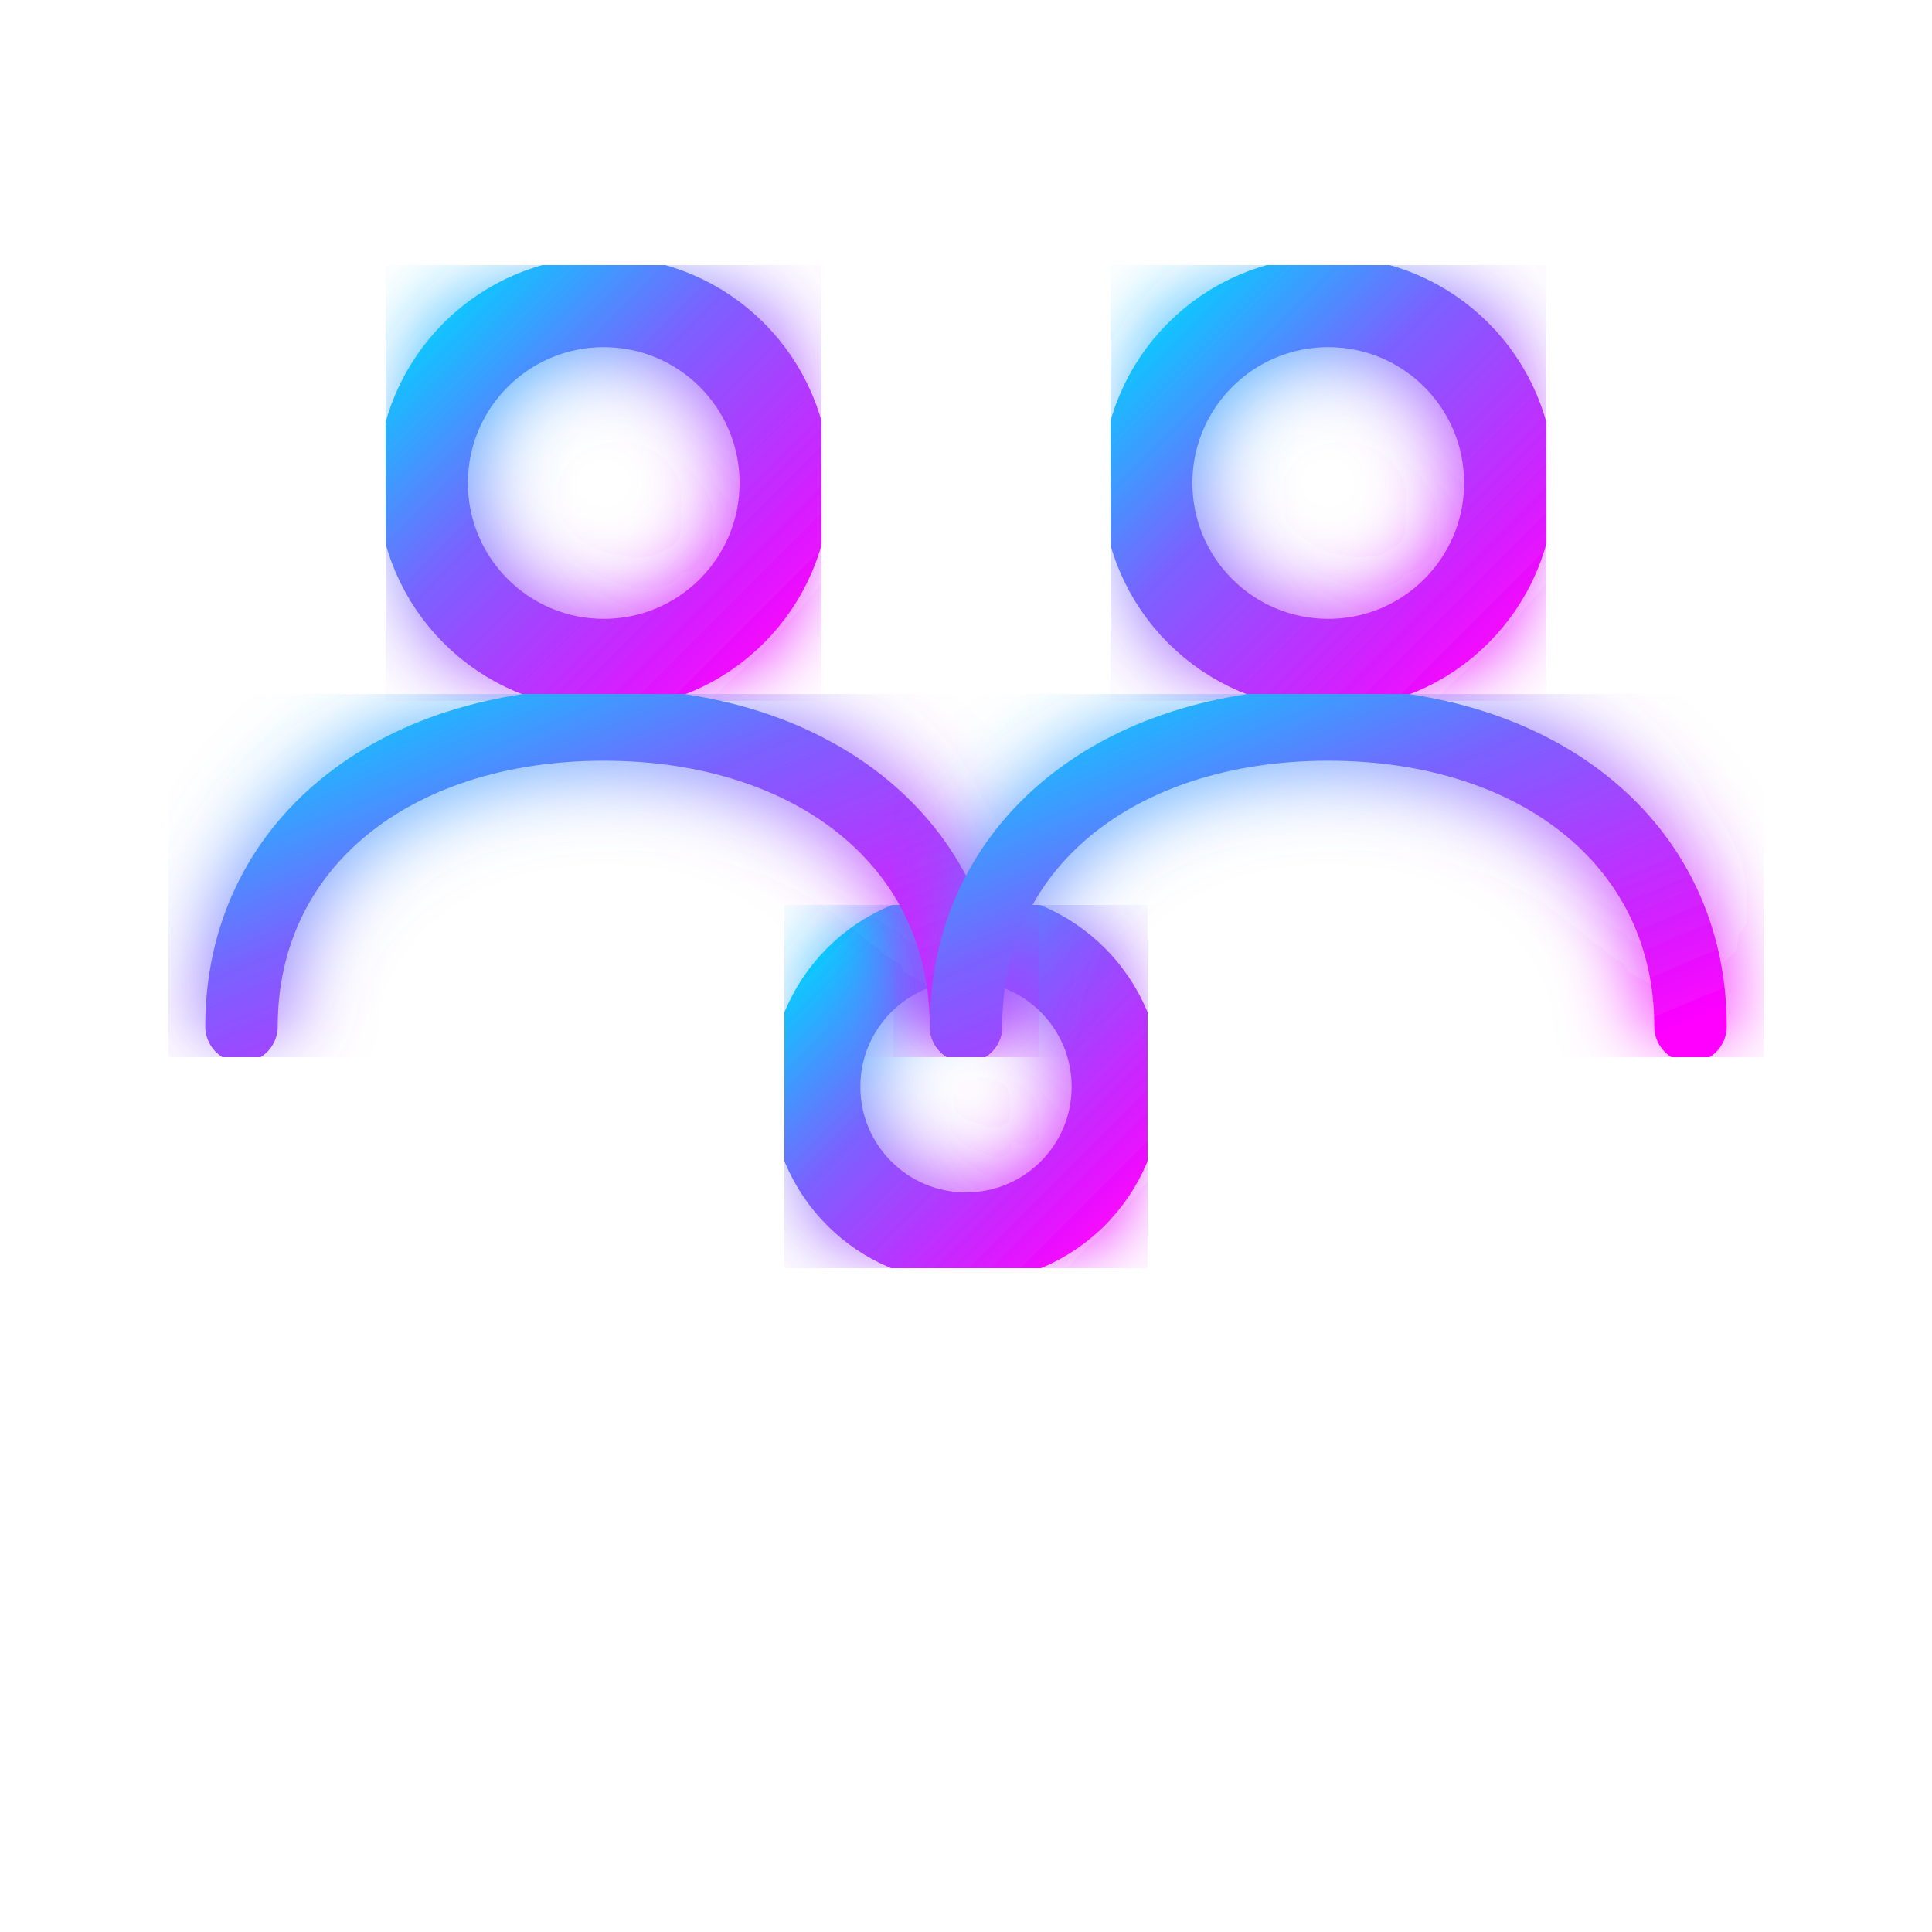
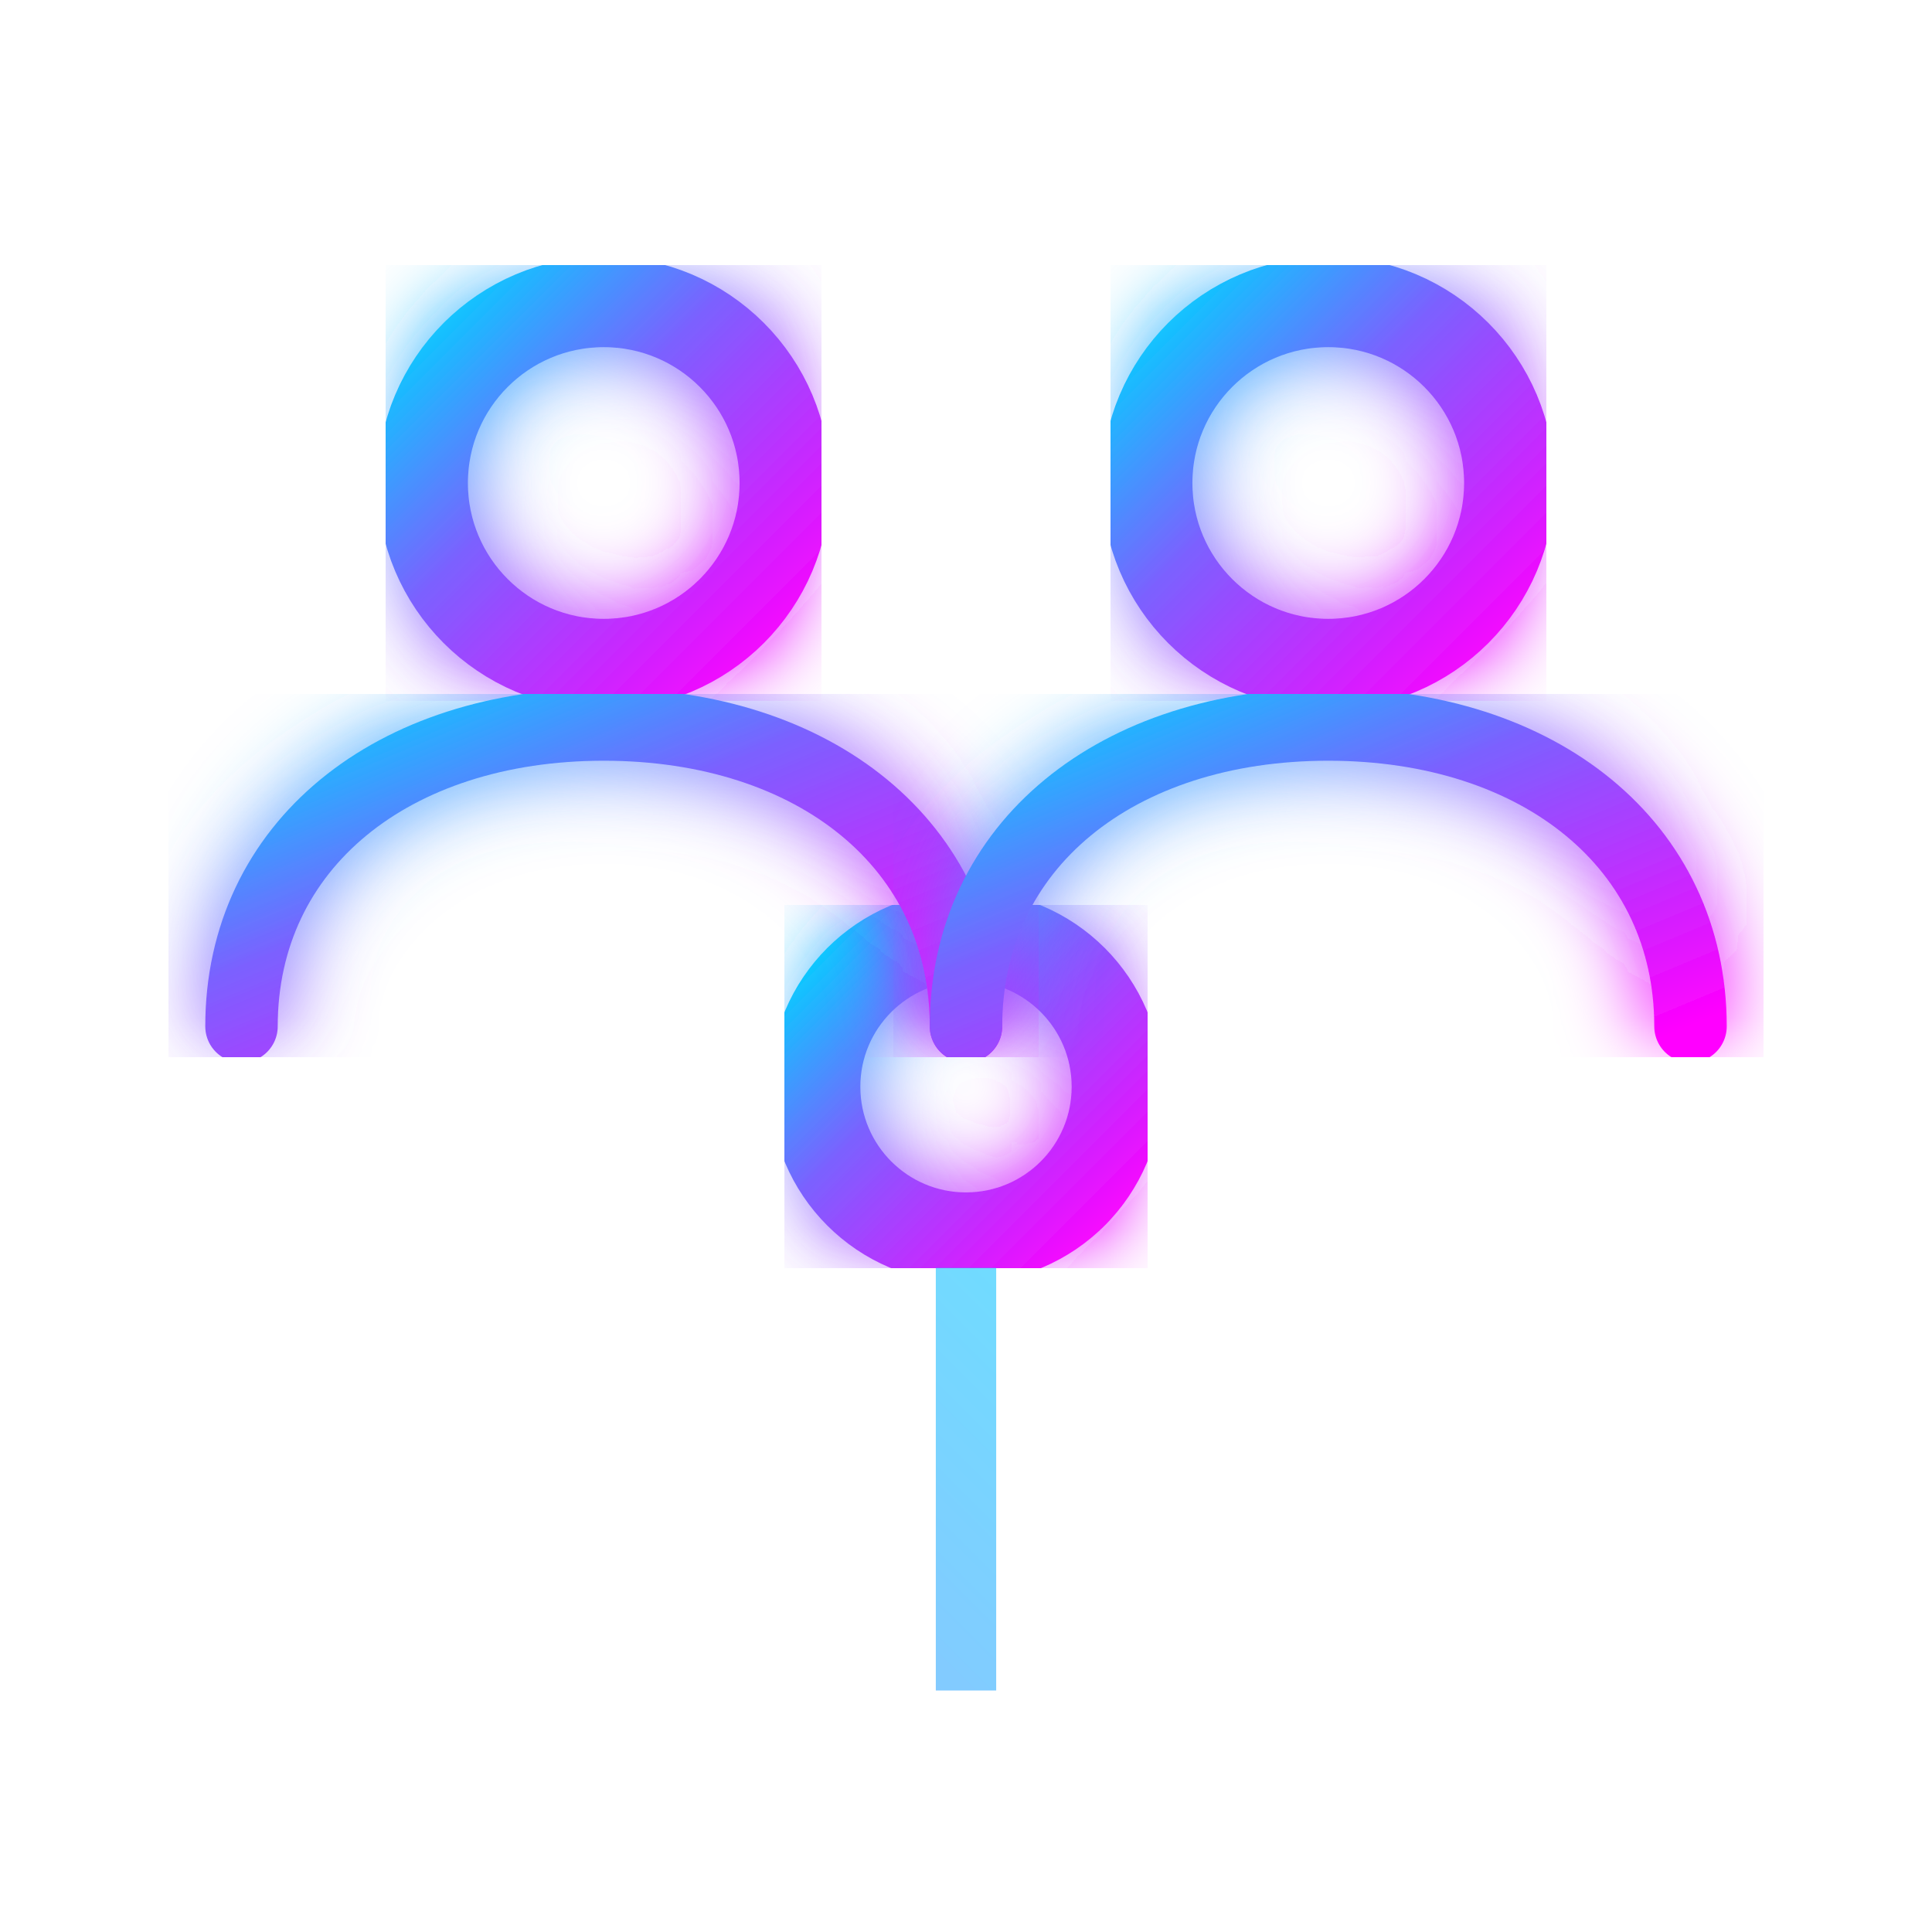
<svg xmlns="http://www.w3.org/2000/svg" viewBox="0 0 32 32" fill="none">
  <defs>
    <linearGradient id="hg" x1="0%" y1="0%" x2="100%" y2="100%">
      <stop offset="0%" stop-color="#00d4ff" />
      <stop offset="40%" stop-color="#7b61ff" />
      <stop offset="100%" stop-color="#ff00ff" />
    </linearGradient>
    <linearGradient id="hg2" x1="100%" y1="0%" x2="0%" y2="100%">
      <stop offset="0%" stop-color="#00ffcc" />
      <stop offset="50%" stop-color="#00d4ff" />
      <stop offset="100%" stop-color="#7b61ff" />
    </linearGradient>
    <filter id="gl">
      <feGaussianBlur stdDeviation="0.7" result="b" />
      <feMerge>
        <feMergeNode in="b" />
        <feMergeNode in="SourceGraphic" />
      </feMerge>
    </filter>
+     <linearGradient id="hg2u" gradientUnits="userSpaceOnUse" x1="32" y1="0" x2="0" y2="32">
+       <stop offset="0%" stop-color="#00ffcc" />
+       <stop offset="50%" stop-color="#00d4ff" />
+       <stop offset="100%" stop-color="#7b61ff" />
+     </linearGradient>
  </defs>
  <circle cx="10" cy="8" r="3" stroke="url(#hg)" stroke-width="1.5" stroke-linecap="round" stroke-linejoin="round" filter="url(#gl)" />
  <circle cx="22" cy="8" r="3" stroke="url(#hg)" stroke-width="1.5" stroke-linecap="round" stroke-linejoin="round" filter="url(#gl)" />
  <circle cx="16" cy="18" r="2.5" stroke="url(#hg)" stroke-width="1.5" stroke-linecap="round" stroke-linejoin="round" filter="url(#gl)" />
  <path stroke="url(#hg)" stroke-width="1.2" stroke-linecap="round" stroke-linejoin="round" filter="url(#gl)" d="M4 17c0-3 2.5-5 6-5s6 2 6 5" />
  <path stroke="url(#hg)" stroke-width="1.2" stroke-linecap="round" stroke-linejoin="round" filter="url(#gl)" d="M16 17c0-3 2.5-5 6-5s6 2 6 5" />
-   <line x1="16" y1="21" x2="16" y2="28" stroke="url(#hg2)" stroke-width="1" opacity="0.6" />
+   <line x1="16" y1="21" x2="16" y2="28" stroke="url(#hg2u)" stroke-width="1" opacity="0.6" />
</svg>
